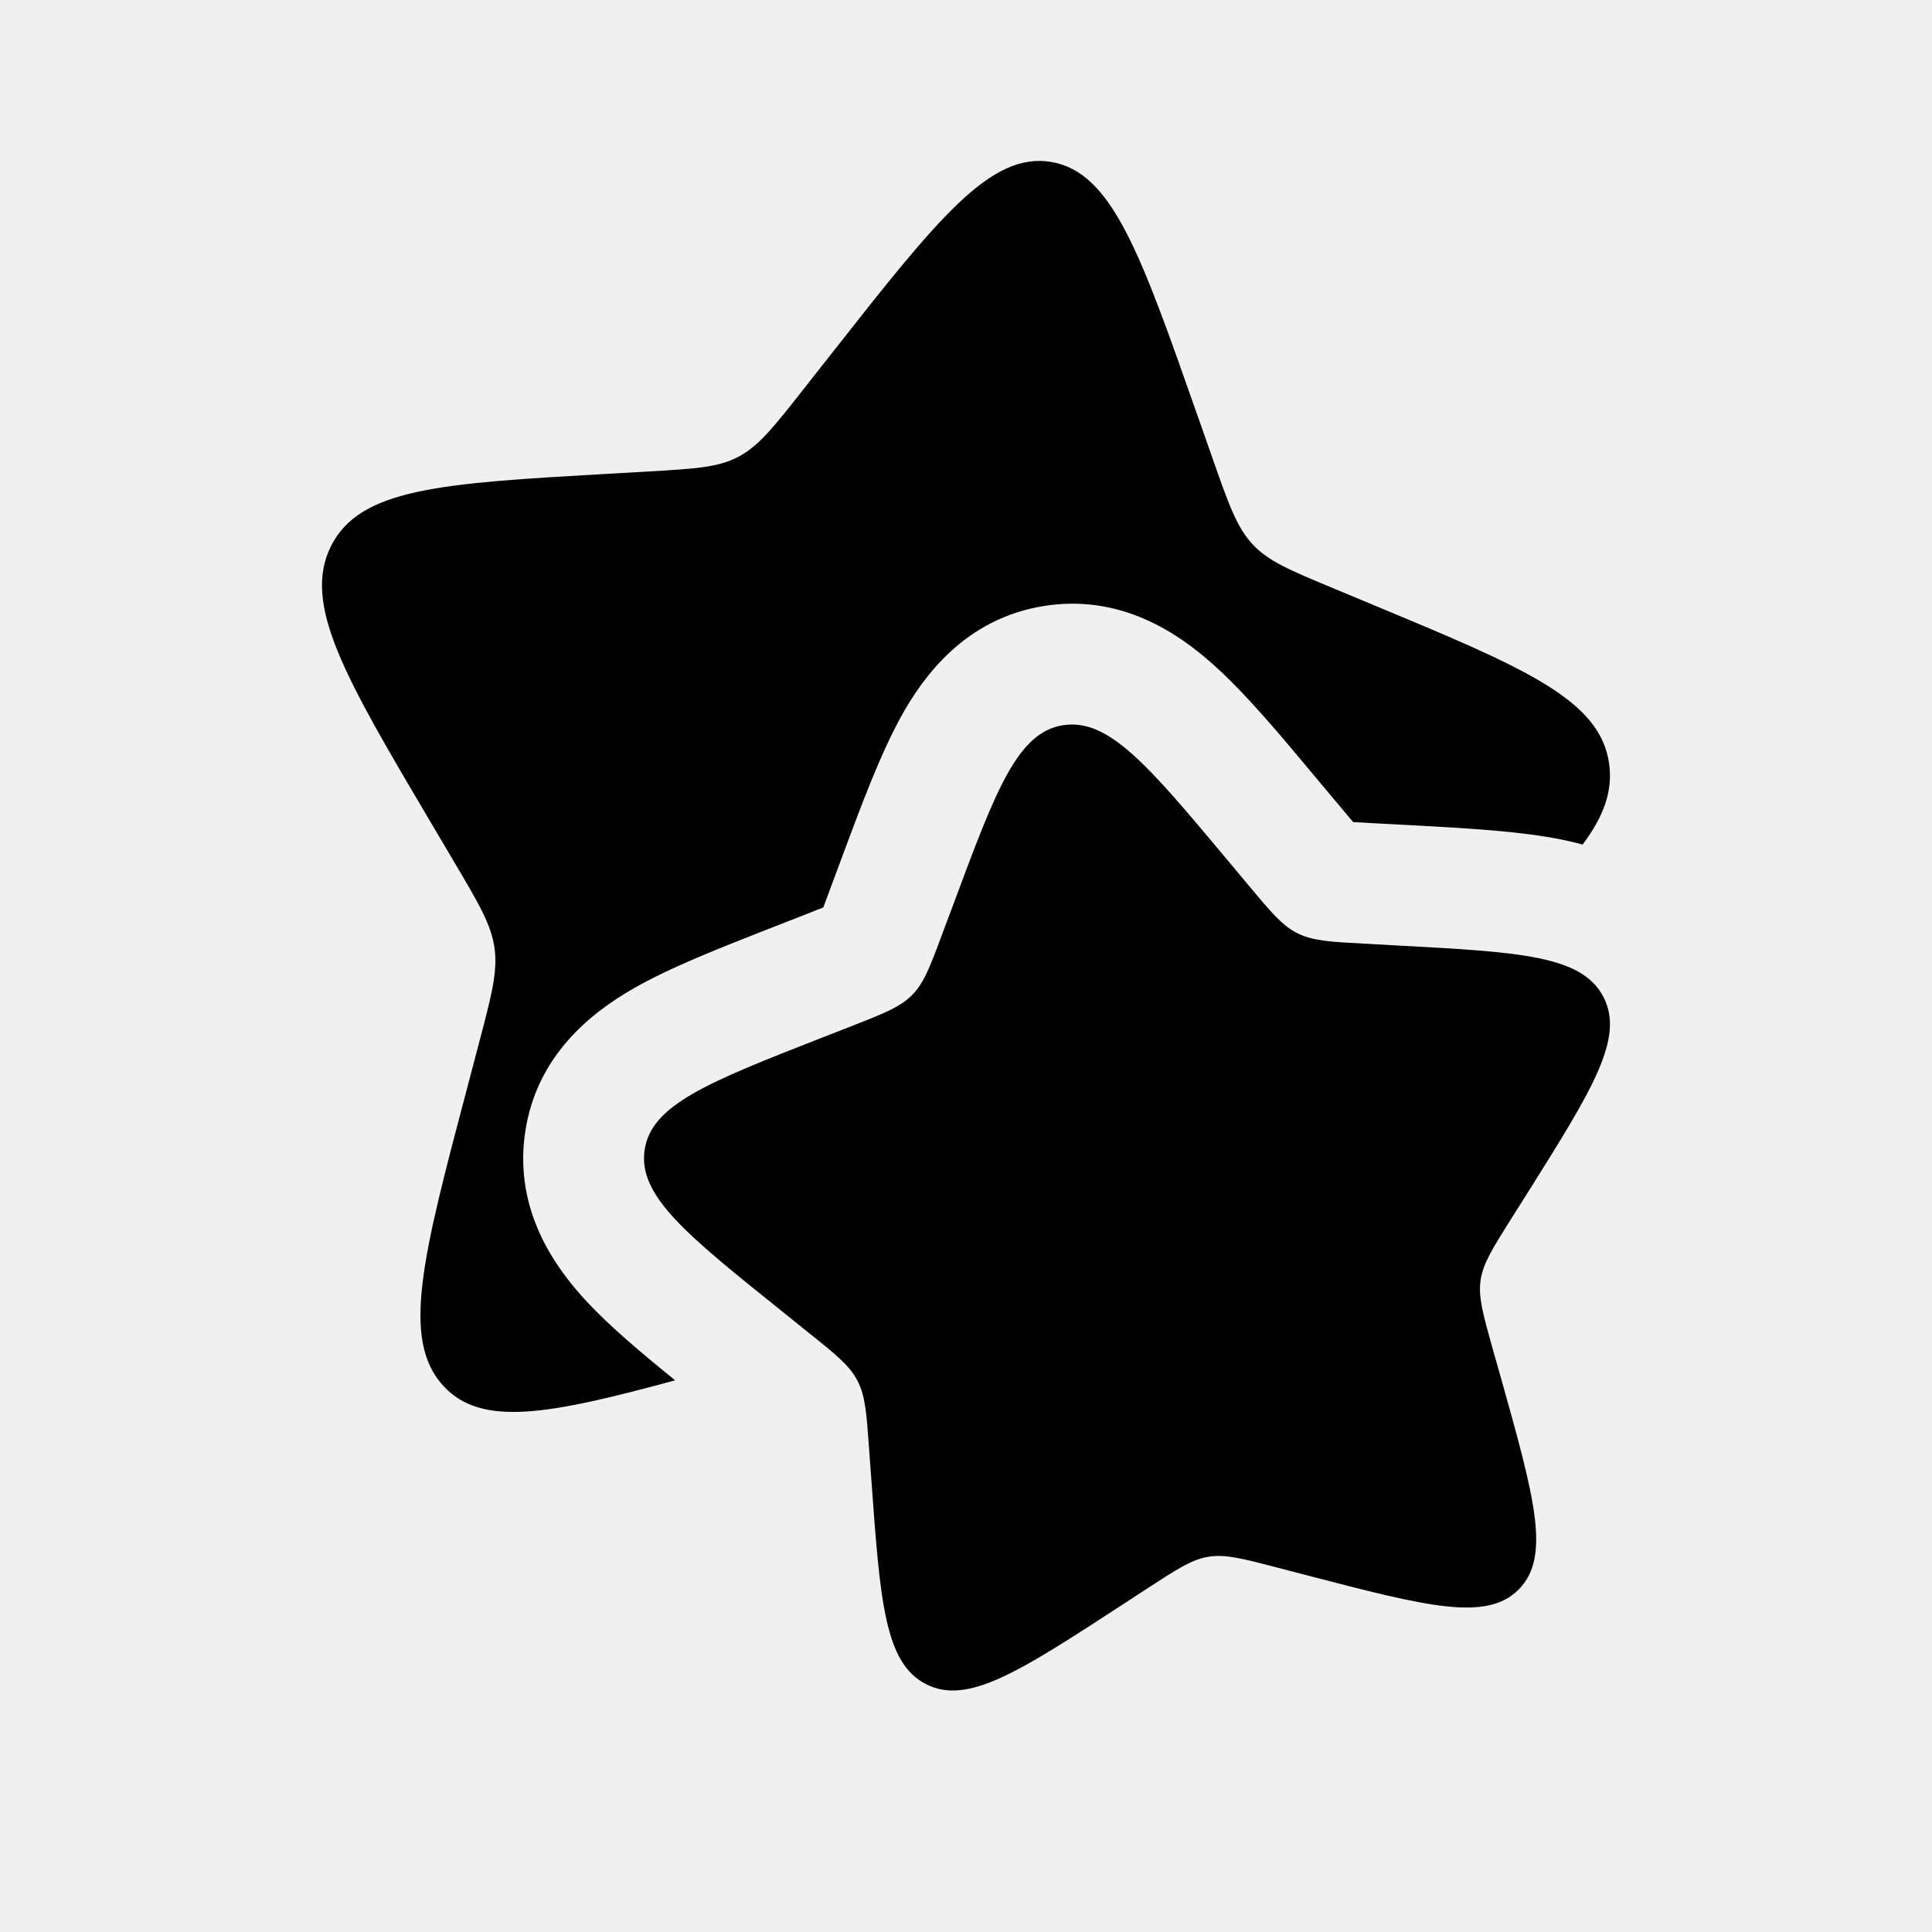
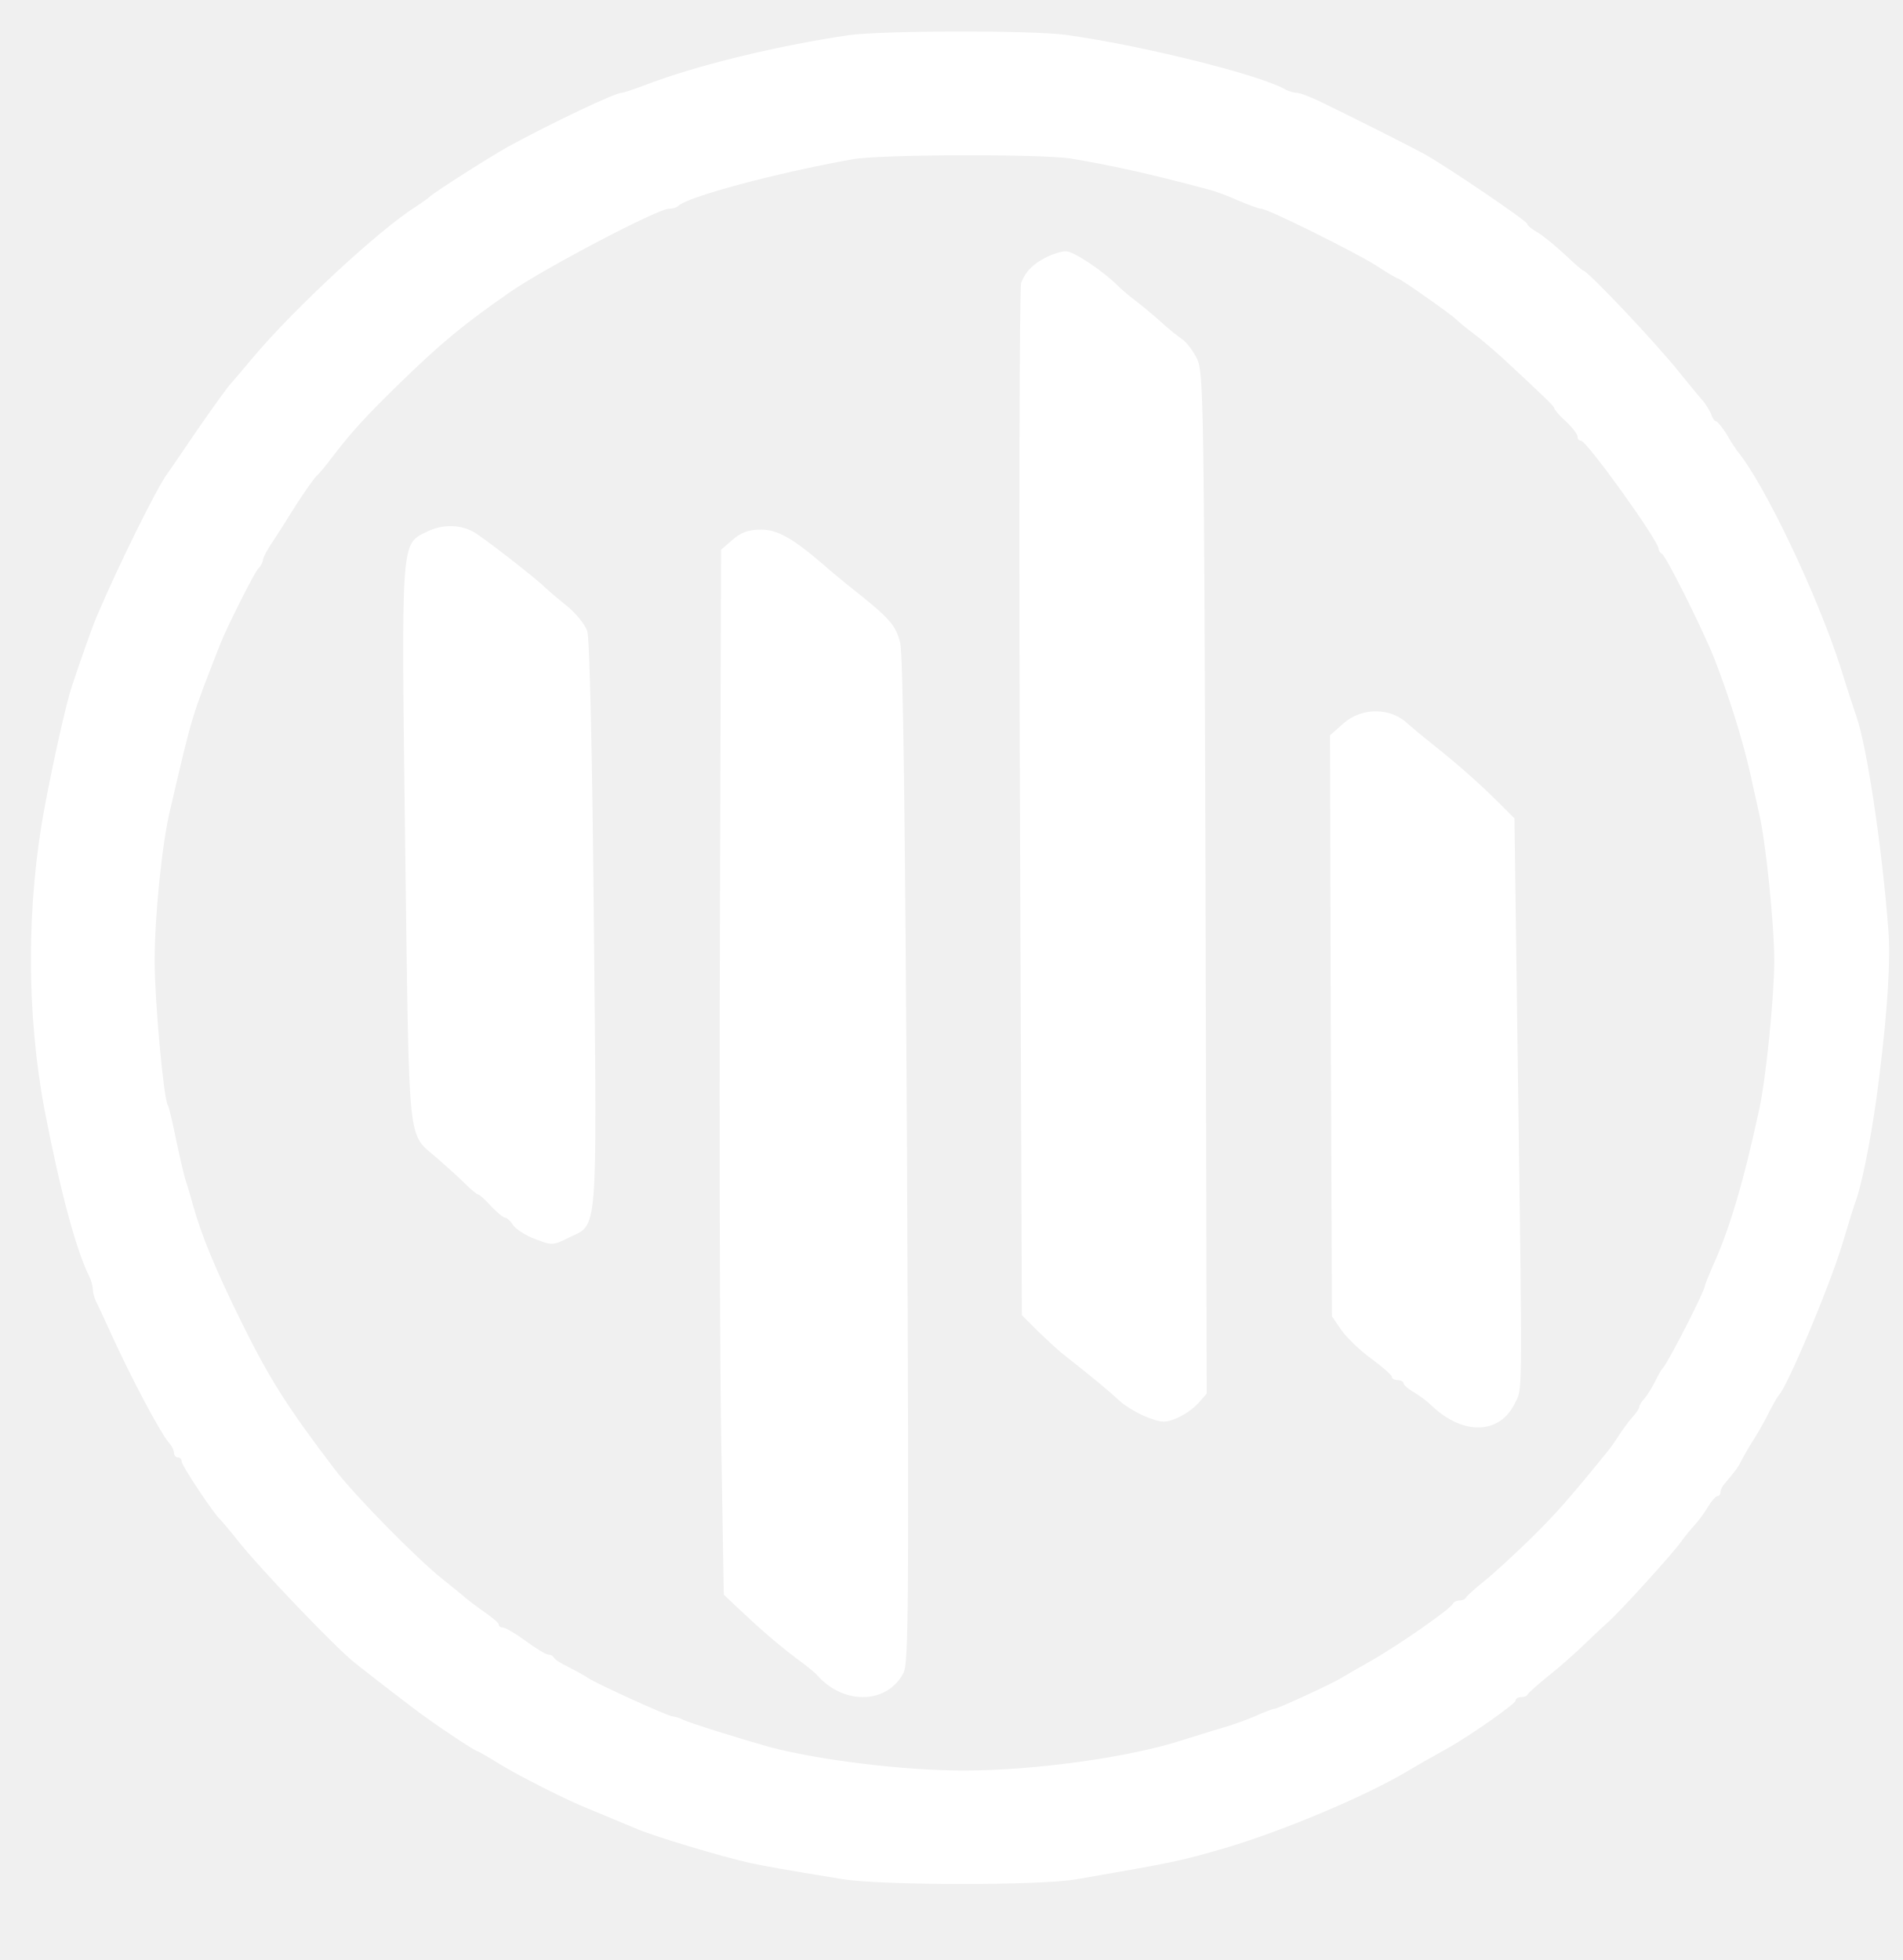
- <svg xmlns="http://www.w3.org/2000/svg" version="1.1" width="100" height="100">
-   <svg width="100" height="100" viewBox="0 0 24 24">
-     <g fill="currentColor">
-       <path d="M15.252 10.689c-.987-1.18-1.48-1.77-2.048-1.68c-.567.091-.832.803-1.362 2.227l-.138.368c-.15.405-.226.607-.373.756c-.146.149-.348.228-.75.386l-.367.143c-1.417.555-2.126.833-2.207 1.4c-.08.567.52 1.049 1.721 2.011l.31.25c.342.273.513.41.611.597c.1.187.115.404.146.837l.029.394c.11 1.523.166 2.285.683 2.545c.517.26 1.154-.155 2.427-.983l.329-.215c.362-.235.543-.353.75-.387c.208-.033.42.022.841.132l.385.1c1.485.386 2.228.58 2.629.173c.4-.407.193-1.144-.221-2.62l-.108-.38c-.117-.42-.176-.63-.147-.837c.03-.208.145-.39.374-.756l.21-.332c.807-1.285 1.21-1.927.94-2.438c-.269-.511-1.033-.553-2.562-.635l-.396-.022c-.434-.023-.652-.035-.841-.13c-.19-.095-.33-.263-.61-.599l-.255-.305Z" />
-       <path d="m14.878 5.167l.183.522c.201.573.302.86.497 1.07c.196.212.464.324 1.001.547l.489.204c1.89.786 2.835 1.18 2.942 1.983c.045.334-.067.648-.33.998a4.151 4.151 0 0 0-.254-.06c-.526-.107-1.195-.143-1.877-.18l-.49-.026l-.23-.013l-.151-.18l-.316-.377c-.44-.528-.87-1.043-1.272-1.401c-.427-.382-1.141-.88-2.103-.726c-.972.156-1.49.863-1.77 1.367c-.259.468-.492 1.094-.728 1.727l-.17.458l-.072.193c-.054.02-.116.045-.193.076l-.456.178c-.63.247-1.253.49-1.717.757c-.498.287-1.2.817-1.339 1.793c-.137.967.378 1.673.767 2.092c.29.311.681.64 1.098.978c-1.569.425-2.403.584-2.877.072c-.534-.576-.258-1.62.295-3.71l.142-.54c.157-.595.236-.891.197-1.186c-.04-.294-.193-.553-.499-1.07l-.278-.47C4.29 8.422 3.752 7.512 4.11 6.787c.36-.724 1.379-.783 3.418-.9l.527-.03c.58-.034.869-.05 1.122-.185c.252-.135.439-.372.813-.848l.34-.432c1.316-1.673 1.974-2.509 2.73-2.38s1.11 1.137 1.817 3.154Z" />
-     </g>
-   </svg>
-   <style>@media (prefers-color-scheme: light) { :root { filter: none; } }
- @media (prefers-color-scheme: dark) { :root { filter: invert(100%); } }
- </style>
+ <svg xmlns="http://www.w3.org/2000/svg" version="1.0" width="492pt" height="507pt" viewBox="0 0 492 507" preserveAspectRatio="xMidYMid meet">
+   <g transform="translate(0,507) scale(0.1,-0.1)" fill="#fff" stroke="none">
+     <path d="M2195 4979 c-189 -28 -397 -79 -529 -130 -27 -10 -53 -19 -58 -19 -17 0 -179 -77 -293 -139 -55 -31 -193 -119 -205 -131 -3 -3 -18 -14 -35 -25 -94 -59 -314 -263 -420 -389 -22 -26 -47 -56 -56 -66 -10 -10 -49 -65 -88 -121 -39 -57 -74 -109 -78 -114 -26 -34 -126 -236 -183 -370 -10 -23 -45 -122 -64 -180 -15 -45 -47 -188 -70 -310 -48 -254 -48 -539 0 -790 40 -207 81 -359 115 -427 5 -10 9 -25 9 -33 0 -8 4 -23 9 -33 5 -9 21 -44 36 -77 54 -119 128 -258 151 -286 8 -8 14 -21 14 -27 0 -7 5 -12 10 -12 6 0 10 -5 10 -11 0 -10 83 -135 99 -149 3 -3 24 -27 46 -55 56 -71 248 -272 301 -315 35 -28 160 -125 185 -142 57 -41 129 -88 134 -88 2 0 28 -15 57 -33 48 -30 183 -98 233 -117 22 -9 89 -37 120 -50 43 -19 222 -73 295 -89 43 -9 75 -15 240 -42 98 -16 512 -17 605 0 254 44 264 46 385 81 148 44 361 133 473 200 30 18 50 29 107 61 56 32 170 112 170 120 0 5 6 9 14 9 8 0 16 3 18 8 2 4 26 25 53 47 28 22 66 56 86 75 20 19 49 47 65 61 36 32 171 181 192 211 9 13 25 32 35 43 10 11 26 32 35 48 9 15 20 27 24 27 4 0 8 5 8 11 0 6 6 17 13 24 23 27 33 40 40 55 4 8 18 33 32 55 14 22 33 56 42 75 10 19 20 37 23 40 22 21 132 282 166 395 13 44 29 96 36 115 18 54 43 187 58 310 23 185 30 309 24 385 -16 211 -55 472 -82 550 -6 17 -25 75 -42 130 -60 187 -198 477 -268 560 -4 6 -17 25 -27 43 -11 17 -23 32 -26 32 -4 0 -10 8 -13 18 -4 10 -14 27 -24 38 -9 10 -35 42 -57 69 -61 77 -239 265 -250 265 -2 0 -23 18 -47 41 -24 22 -55 48 -70 57 -16 9 -28 19 -28 23 0 7 -203 145 -265 180 -37 20 -149 77 -268 135 -27 13 -55 24 -63 24 -8 0 -22 4 -32 10 -72 39 -376 114 -567 140 -94 12 -473 11 -560 -1z m574 -319 c102 -17 199 -38 356 -80 17 -4 52 -17 78 -29 27 -11 53 -21 59 -21 17 0 238 -110 296 -146 29 -19 54 -34 57 -34 6 0 138 -93 150 -105 6 -6 26 -23 45 -37 19 -14 53 -43 75 -63 110 -102 135 -126 135 -131 0 -3 13 -19 30 -34 16 -15 30 -33 30 -39 0 -6 4 -11 9 -11 15 0 201 -259 201 -280 0 -4 3 -10 8 -12 10 -4 103 -190 135 -269 40 -103 74 -211 96 -309 5 -25 15 -67 21 -95 17 -72 39 -287 39 -380 0 -91 -21 -303 -39 -385 -41 -190 -77 -311 -121 -407 -10 -24 -19 -45 -19 -48 0 -13 -96 -201 -110 -215 -3 -3 -12 -18 -20 -35 -8 -16 -21 -36 -27 -43 -7 -7 -13 -17 -13 -21 0 -4 -8 -16 -18 -27 -9 -10 -25 -32 -35 -47 -10 -16 -24 -36 -32 -45 -95 -117 -131 -158 -195 -221 -41 -40 -95 -90 -120 -110 -25 -20 -46 -39 -48 -43 -2 -5 -10 -8 -17 -8 -7 0 -15 -4 -17 -8 -5 -13 -134 -103 -208 -146 -36 -20 -72 -41 -80 -46 -22 -14 -165 -80 -173 -80 -4 0 -26 -8 -50 -19 -23 -10 -62 -24 -87 -31 -25 -7 -71 -22 -104 -32 -136 -44 -382 -78 -563 -78 -155 0 -375 27 -503 61 -78 22 -206 62 -222 70 -10 5 -22 9 -28 9 -11 0 -196 84 -220 100 -8 6 -31 18 -50 28 -19 9 -36 20 -38 25 -2 4 -8 7 -14 7 -6 0 -32 16 -58 35 -26 19 -53 35 -59 35 -6 0 -11 3 -11 8 0 4 -17 18 -37 32 -20 14 -41 30 -47 35 -6 6 -34 28 -61 50 -67 53 -228 217 -279 284 -125 164 -170 236 -244 386 -64 130 -102 222 -122 295 -7 25 -16 56 -21 70 -4 14 -15 61 -24 104 -9 44 -18 83 -21 87 -11 18 -34 270 -34 374 0 114 19 304 40 390 59 253 54 235 130 430 19 47 86 180 97 193 7 7 13 18 13 23 0 6 12 29 28 52 15 23 32 49 37 58 34 55 69 105 75 109 4 3 25 28 45 55 46 59 79 96 163 178 113 110 168 156 292 242 88 61 381 215 410 215 9 0 20 3 24 7 23 24 255 86 451 121 71 13 485 14 564 2z" />
+     <path d="M2707 4405 c-36 -18 -55 -38 -66 -67 -4 -13 -6 -610 -3 -1347 l5 -1323 42 -42 c23 -22 51 -48 61 -56 90 -71 123 -99 149 -123 16 -15 49 -34 72 -43 37 -14 47 -15 75 -3 18 7 43 24 56 38 l23 26 -3 1320 c-4 1244 -5 1322 -22 1357 -10 20 -27 43 -39 51 -12 8 -37 28 -55 45 -19 17 -48 41 -65 54 -17 13 -37 30 -46 39 -38 38 -114 89 -134 89 -12 0 -34 -7 -50 -15z" />
+     <path d="M1103 3694 c-67 -33 -65 -16 -55 -817 11 -801 4 -733 85 -805 23 -20 55 -49 70 -64 16 -16 31 -28 34 -28 3 0 18 -13 33 -30 15 -16 32 -30 37 -30 4 0 14 -9 20 -19 7 -10 32 -27 57 -36 44 -17 46 -17 88 4 75 36 72 -6 64 810 -4 440 -11 738 -17 758 -6 18 -30 48 -57 69 -26 21 -49 41 -52 44 -20 21 -165 134 -187 145 -36 19 -80 19 -120 -1z" />
+     <path d="M1895 3674 l-30 -26 -3 -986 c-2 -543 0 -1151 4 -1352 l6 -365 37 -35 c55 -52 101 -92 151 -130 25 -18 50 -38 55 -45 69 -76 180 -73 222 8 13 27 14 165 9 1326 -5 885 -10 1310 -18 1339 -12 47 -27 63 -137 150 -18 15 -43 35 -55 46 -83 72 -124 96 -167 96 -33 0 -52 -7 -74 -26z" />
+     <path d="M3475 3199 l-35 -31 2 -752 3 -751 24 -35 c13 -19 48 -53 77 -74 30 -22 54 -43 54 -48 0 -4 7 -8 15 -8 8 0 15 -4 15 -8 0 -4 12 -15 28 -24 15 -9 36 -25 47 -36 80 -75 173 -72 212 6 21 44 21 -19 9 851 l-9 664 -41 41 c-48 48 -102 96 -171 151 -28 22 -56 46 -64 53 -44 42 -118 43 -166 1z" />
+   </g>
</svg>
